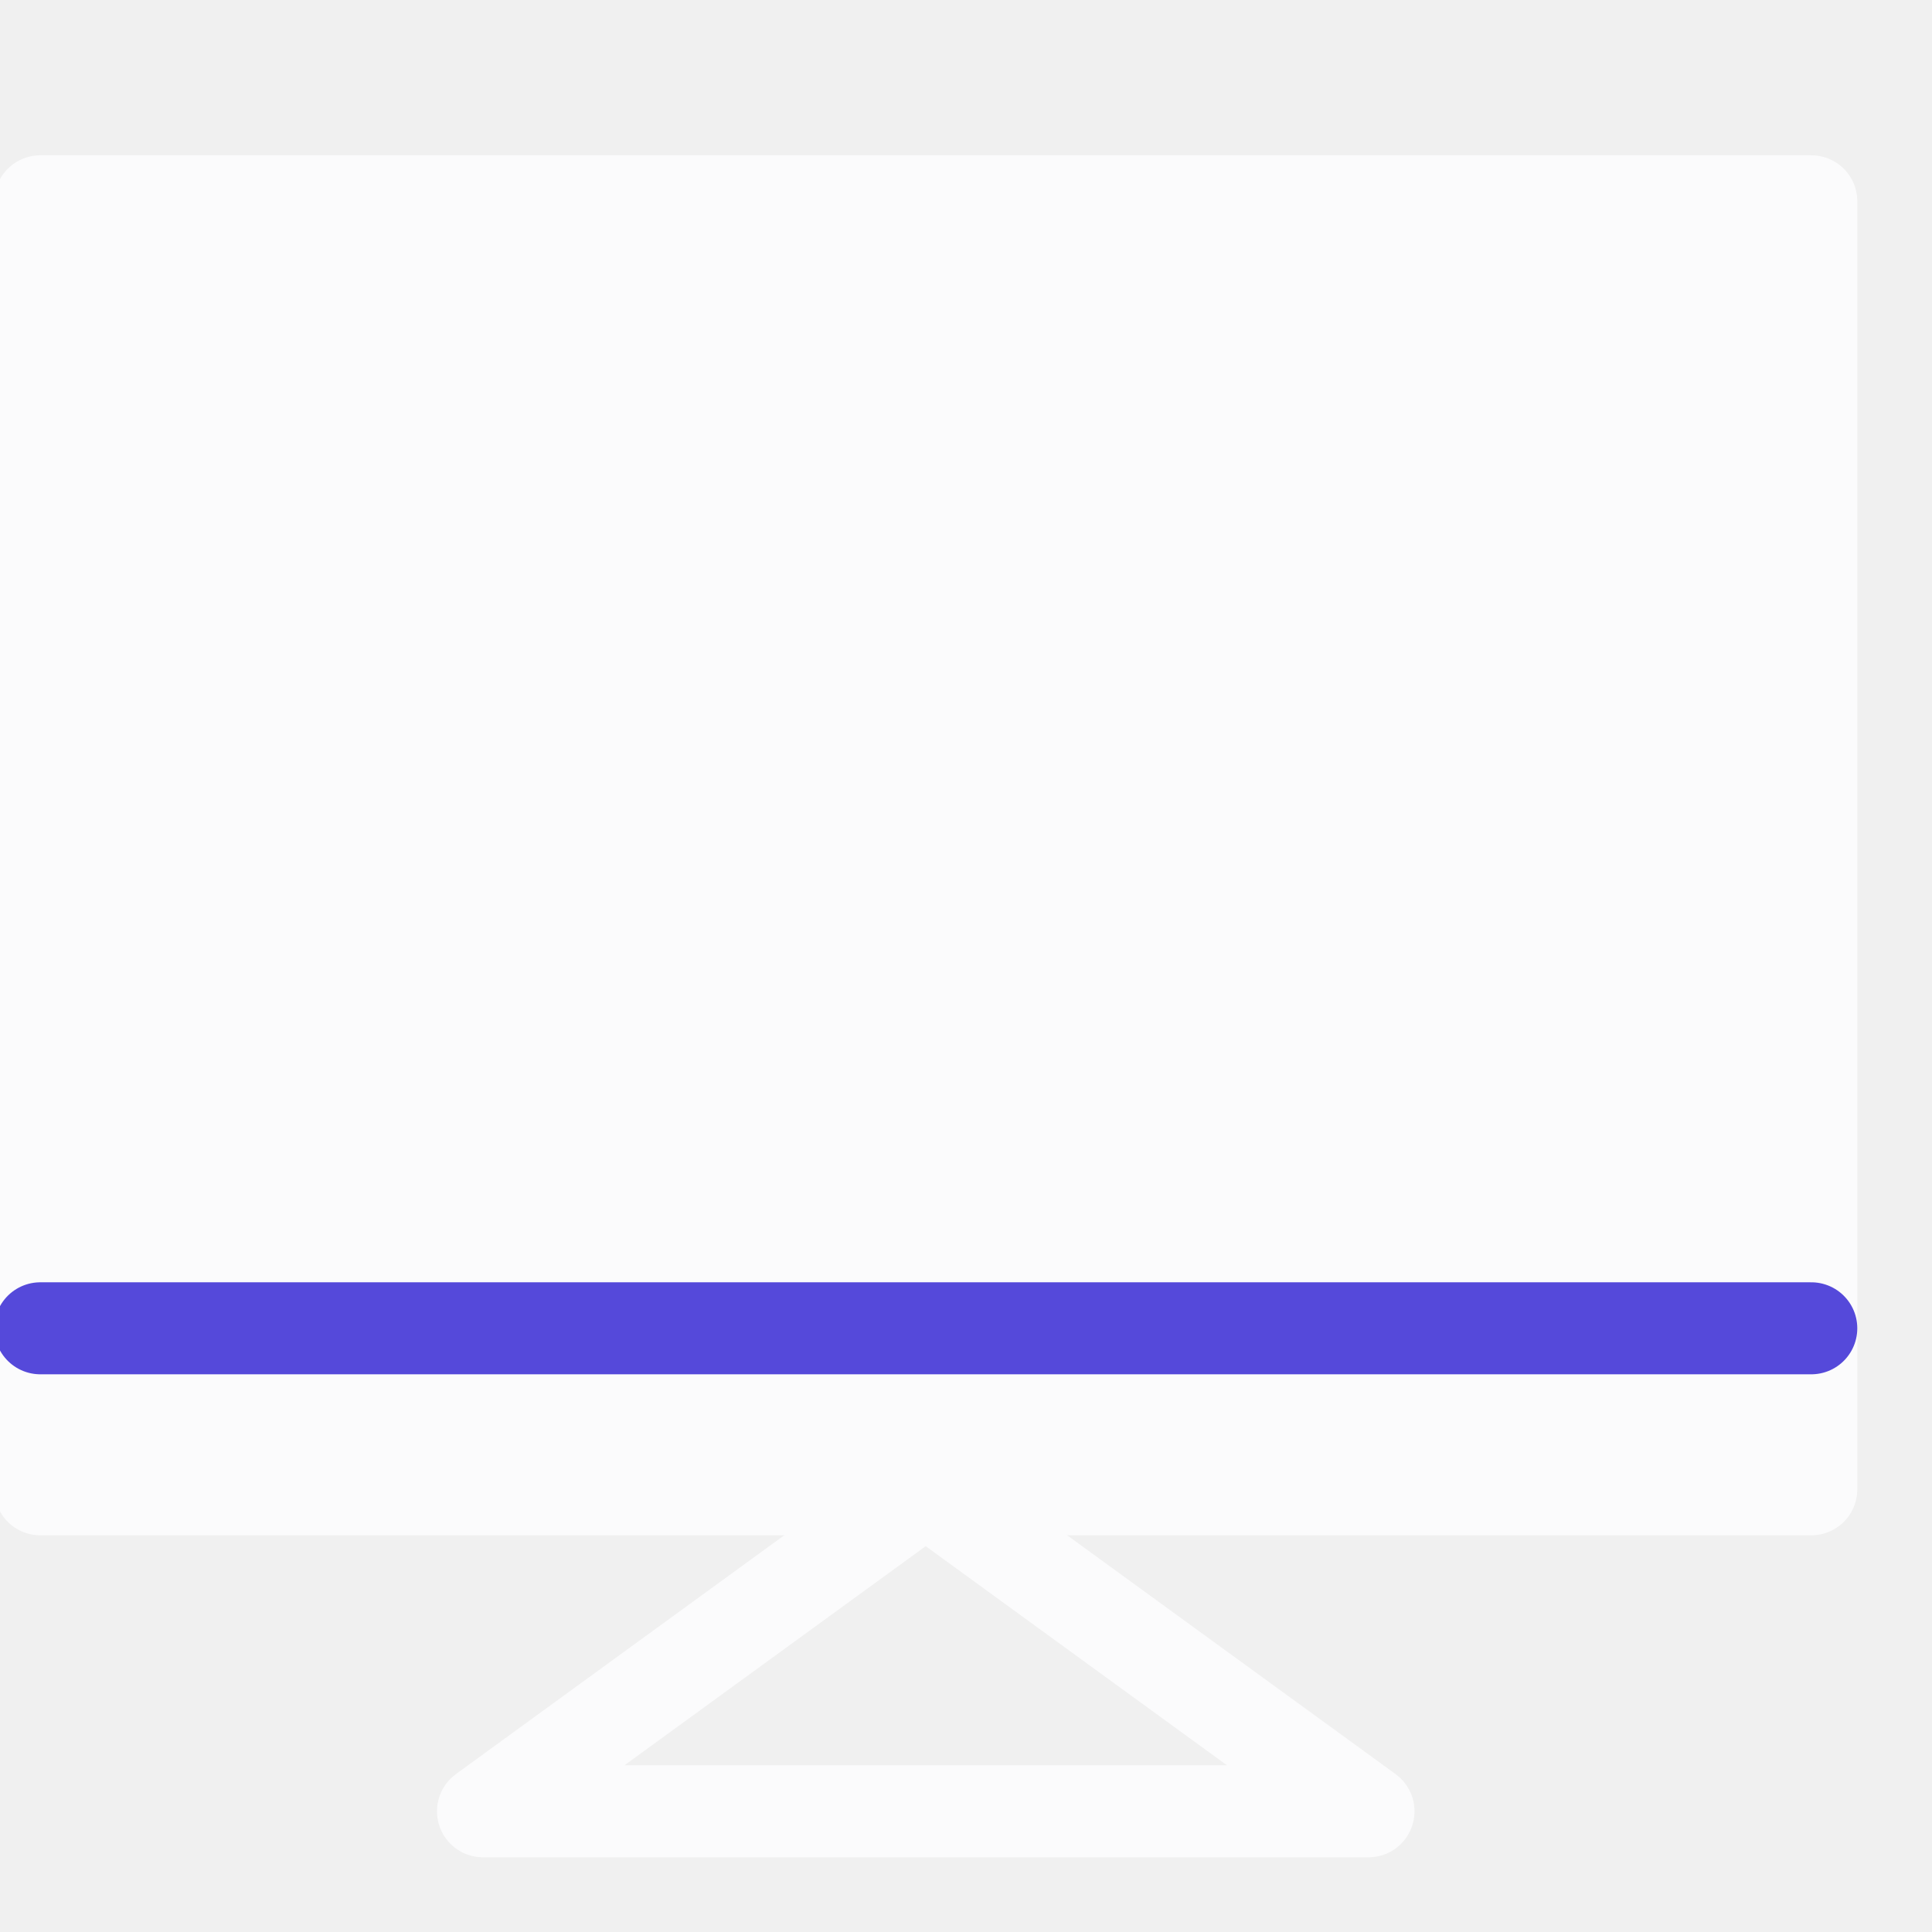
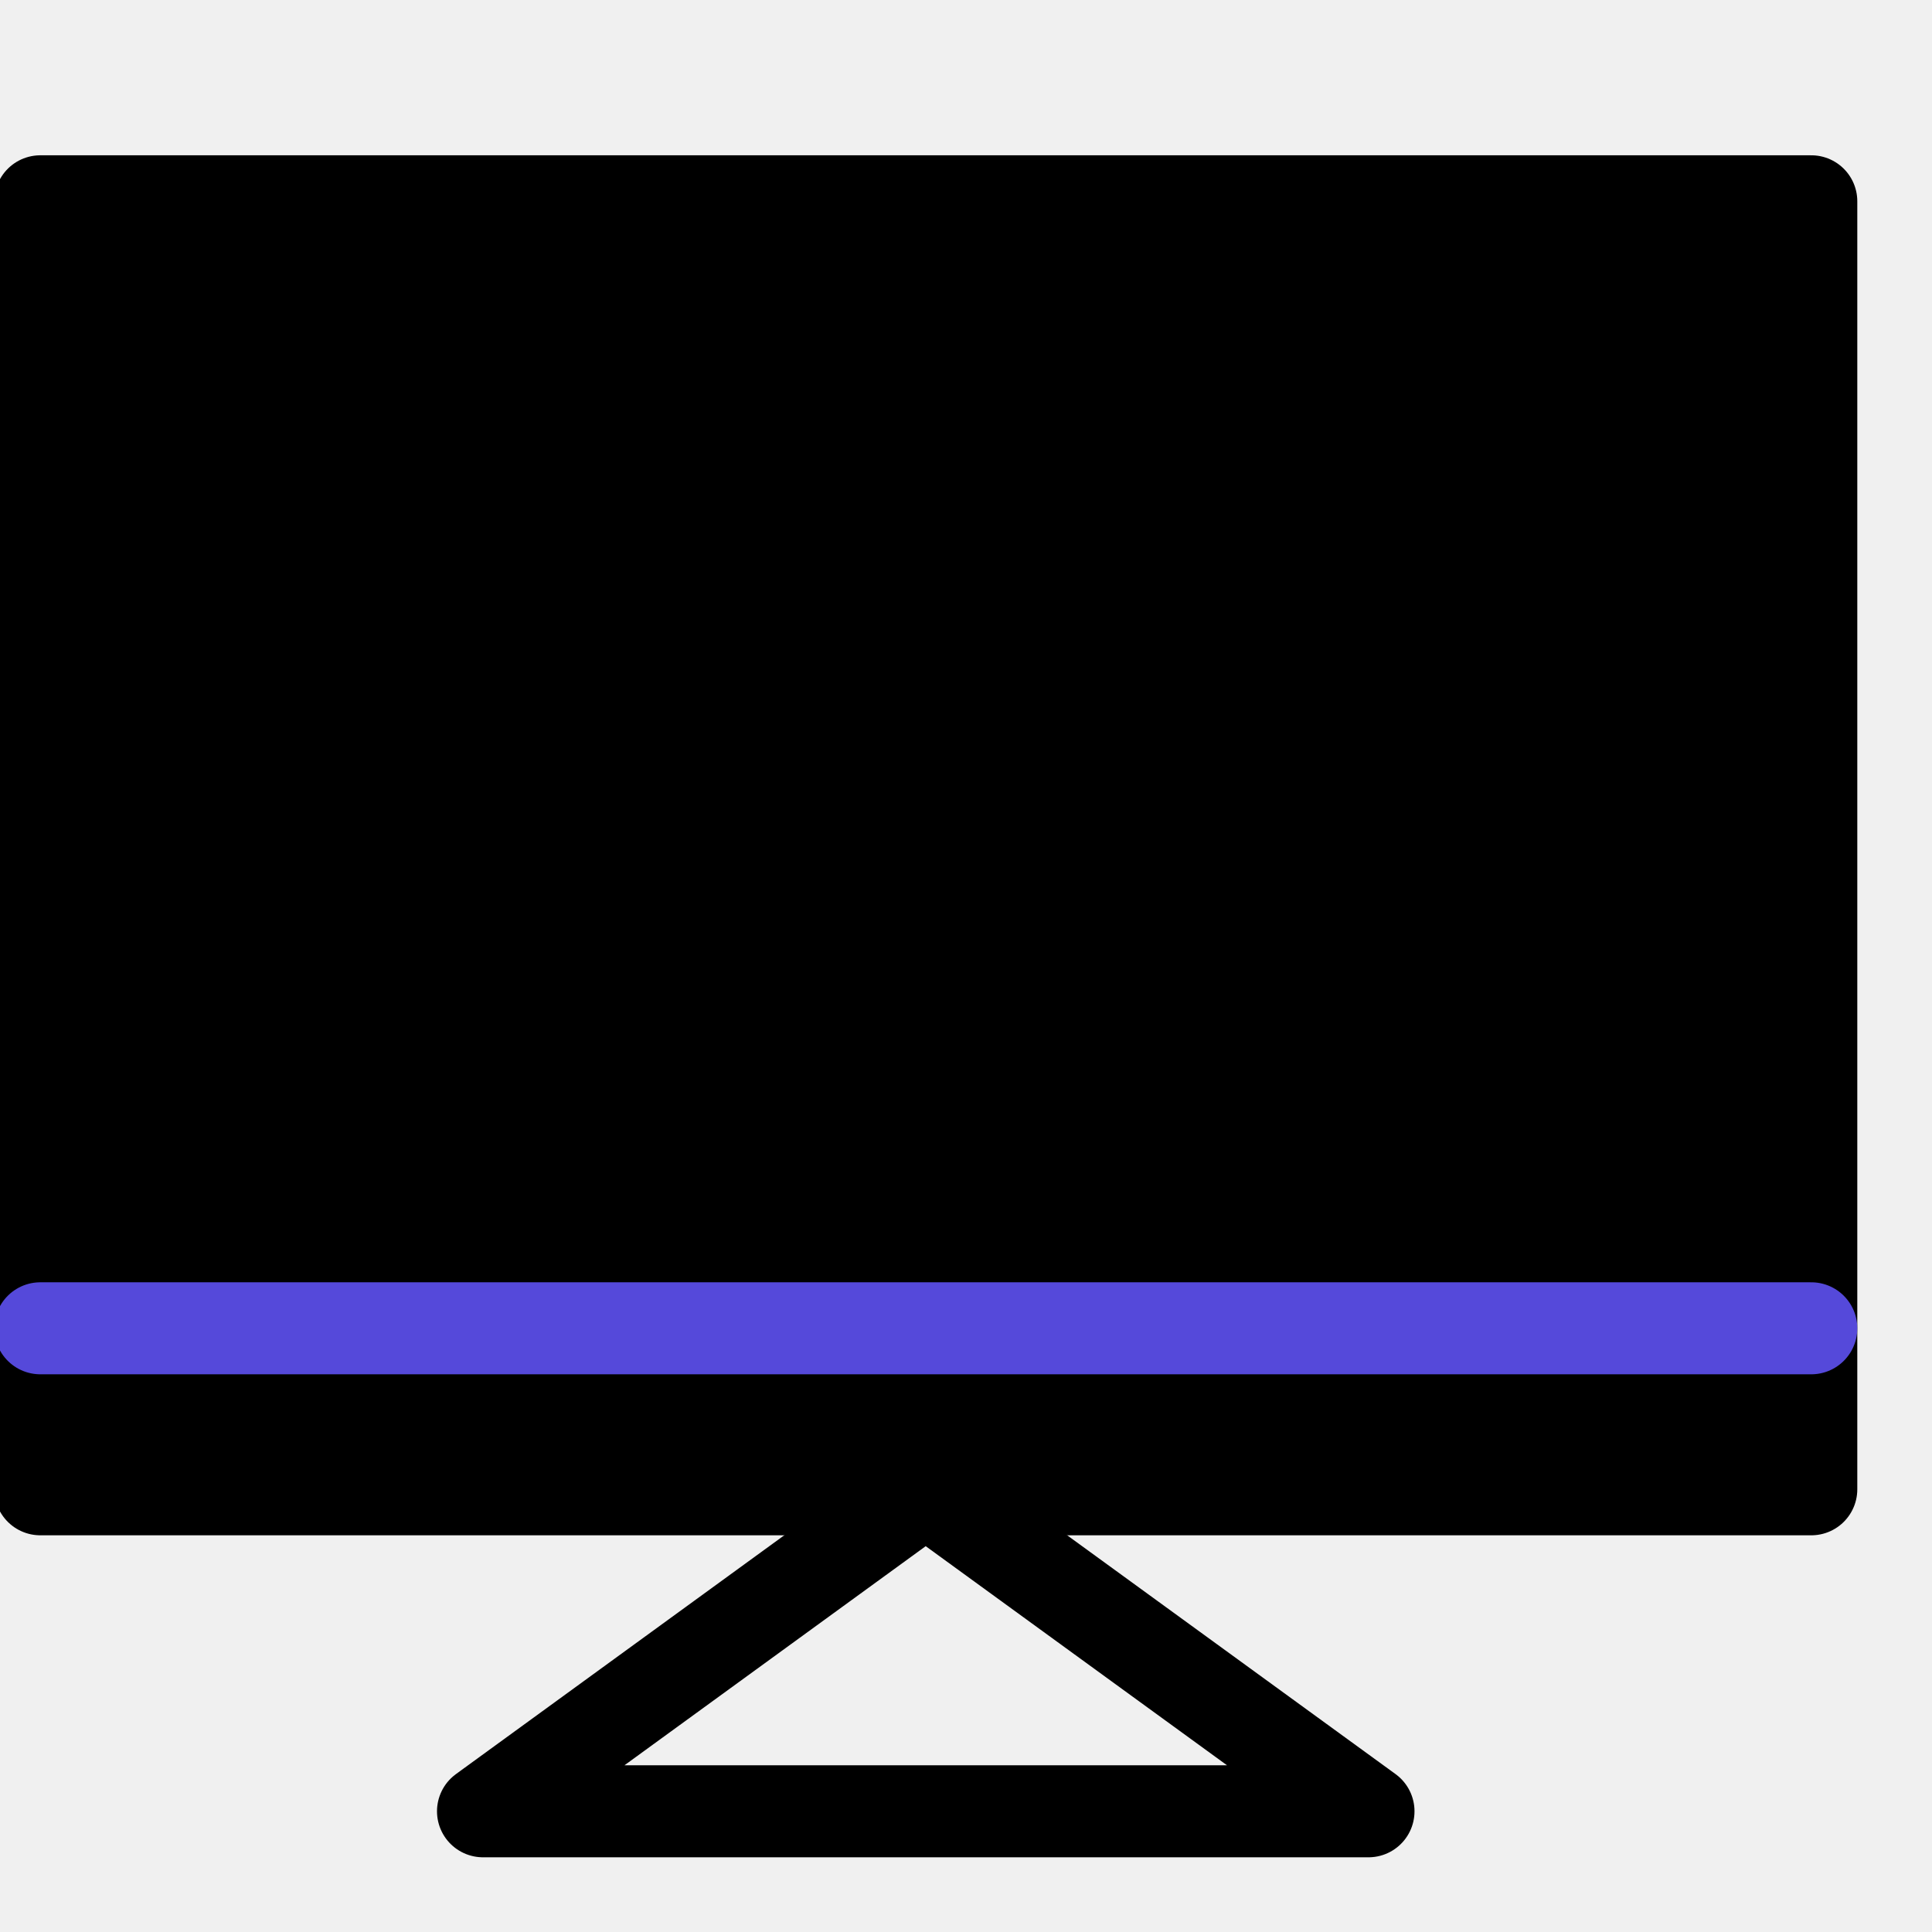
<svg xmlns="http://www.w3.org/2000/svg" width="21" height="21" viewBox="0 0 21 21" fill="none">
  <g clip-path="url(#clip0)">
-     <path d="M14.875 19.688H5.25L10.062 16.188L14.875 19.688Z" stroke="#FBFBFC" stroke-miterlimit="10" stroke-linecap="round" stroke-linejoin="round" />
-     <path d="M19.688 2.188H0.438V16.188H19.688V2.188Z" fill="#FBFBFC" stroke="#FBFBFC" stroke-miterlimit="10" stroke-linecap="round" stroke-linejoin="round" />
+     <path d="M14.875 19.688H5.25L10.062 16.188L14.875 19.688Z" stroke="currentColor" stroke-miterlimit="10" stroke-linecap="round" stroke-linejoin="round" />
+     <path d="M19.688 2.188H0.438V16.188H19.688V2.188Z" fill="currentColor" stroke="currentColor" stroke-miterlimit="10" stroke-linecap="round" stroke-linejoin="round" />
    <path d="M19.688 14.438H0.438" stroke="#5549DA" stroke-miterlimit="10" stroke-linecap="round" stroke-linejoin="round" />
  </g>
  <defs>
    <clipPath id="clip0">
-       <rect width="21" height="21" fill="white" />
+       <rect width="21" height="21" fill="currentColor" />
    </clipPath>
  </defs>
</svg>
